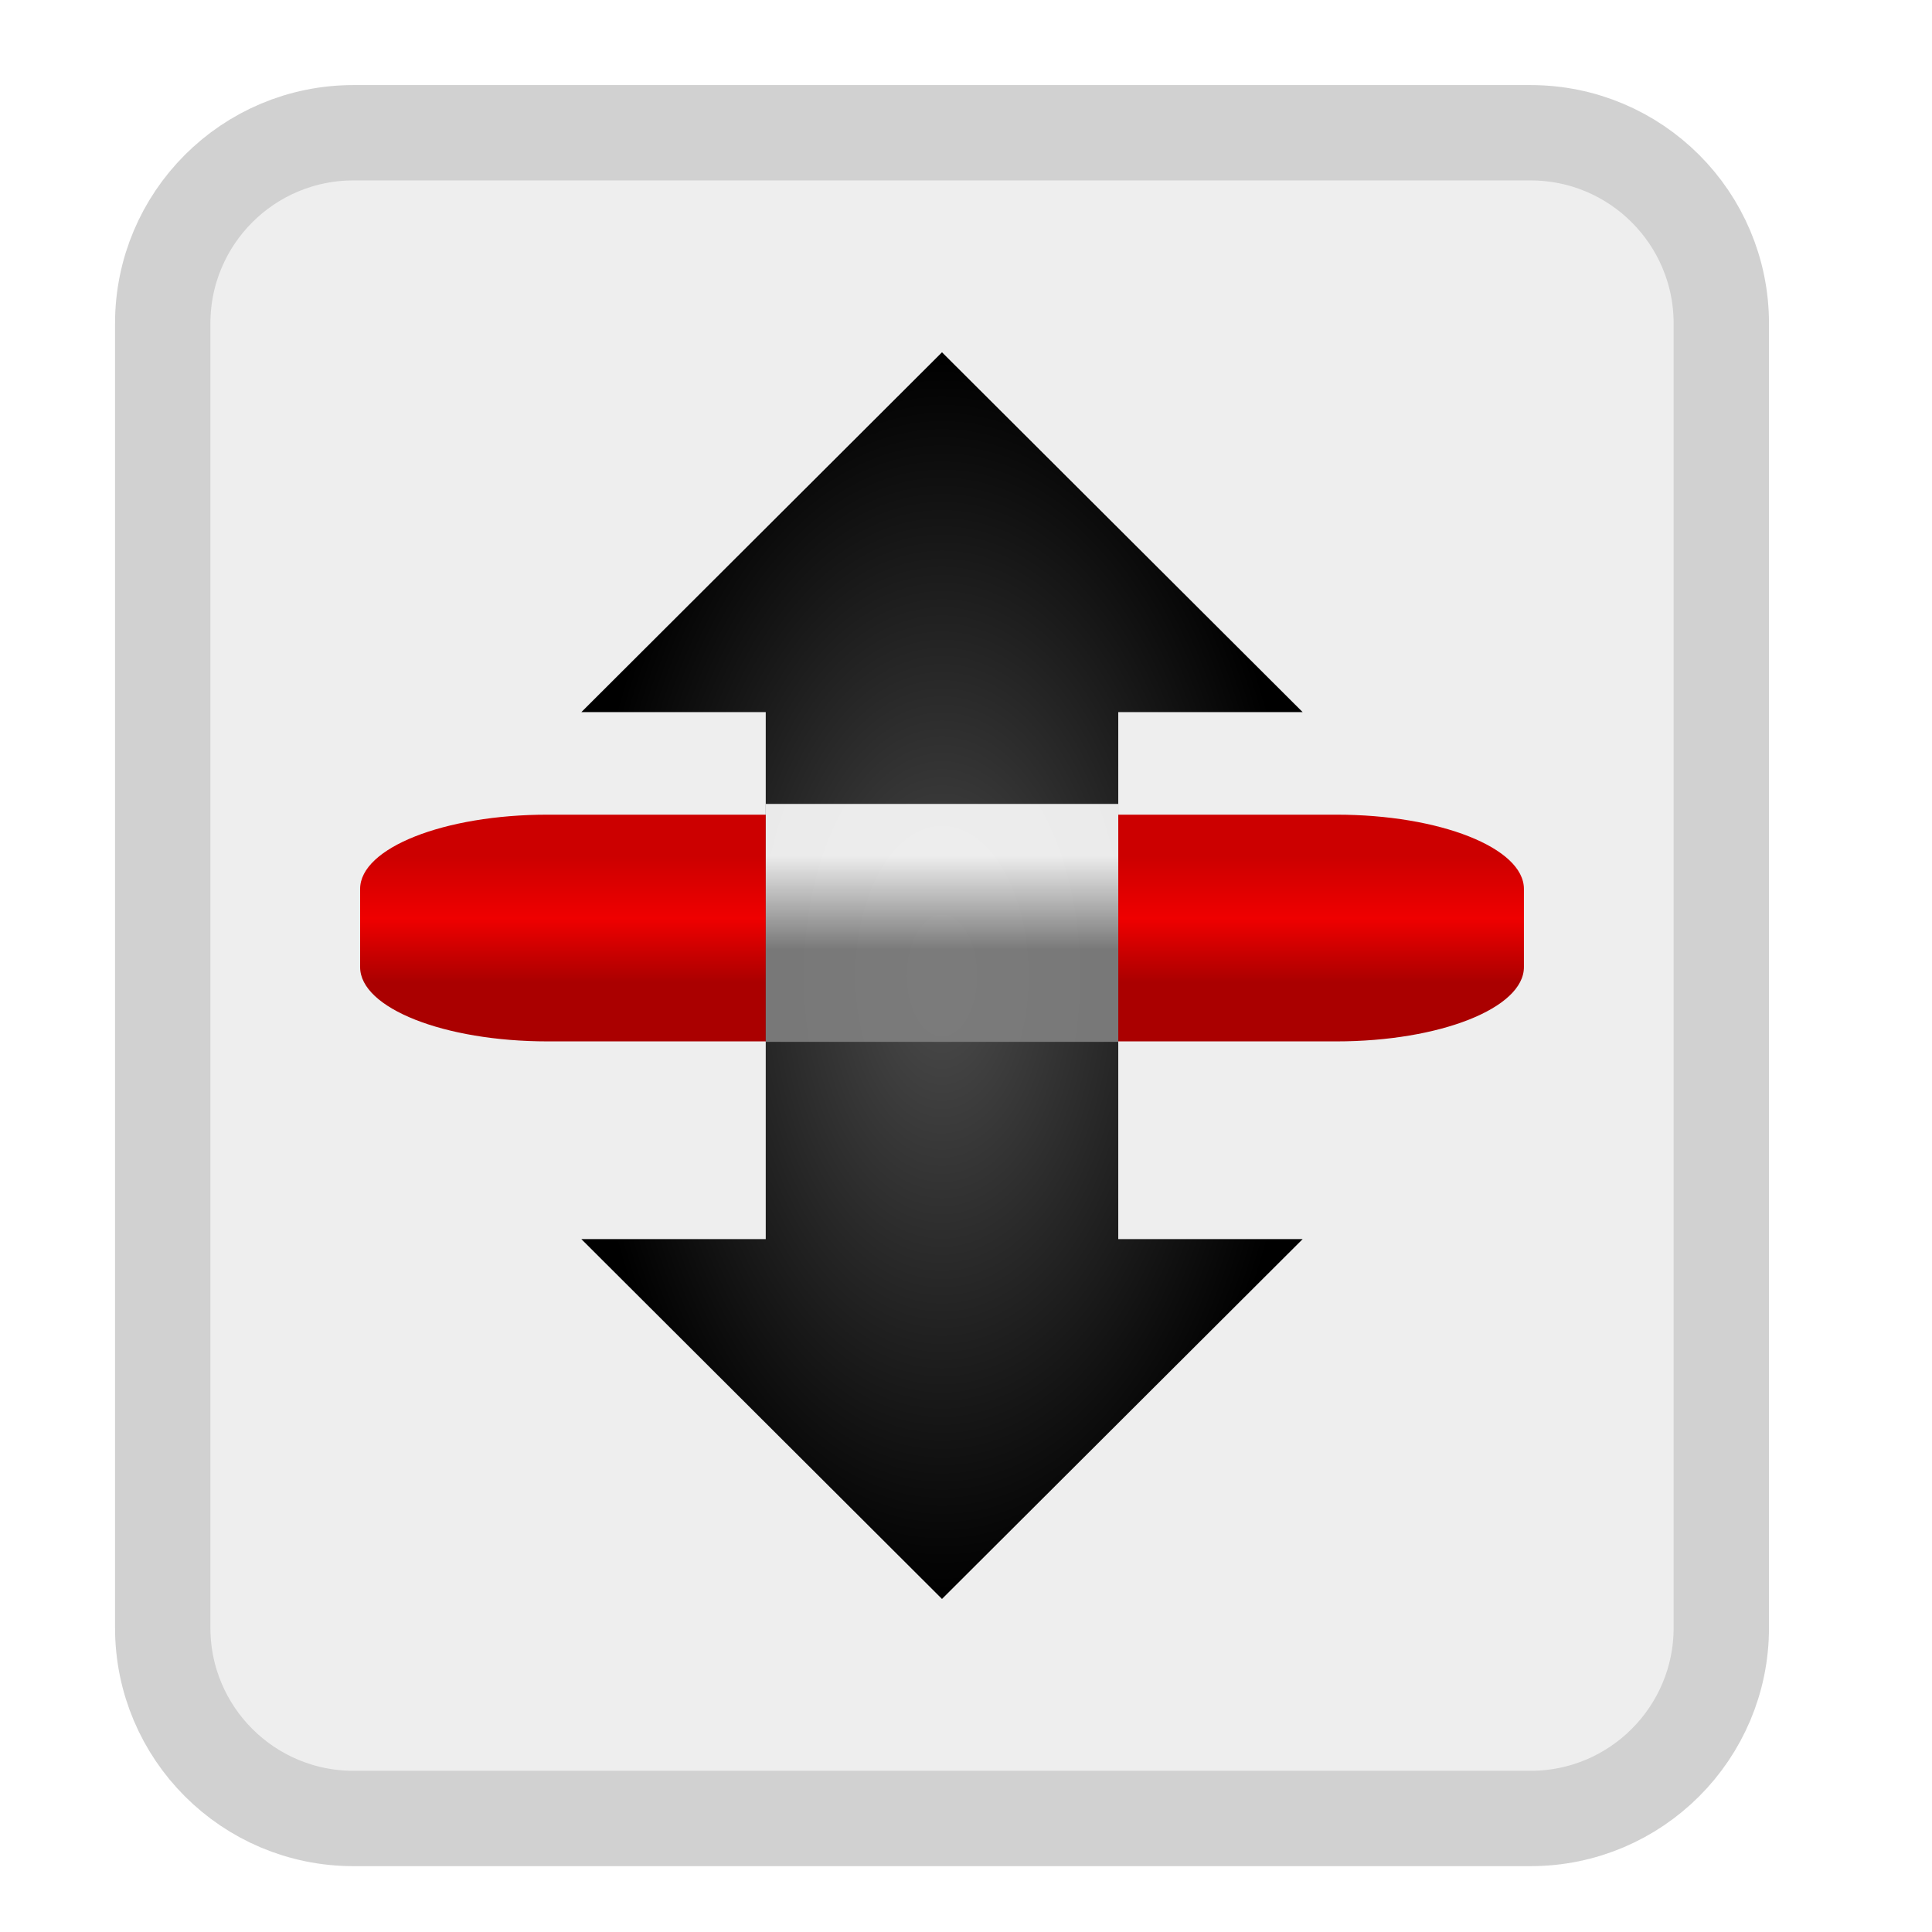
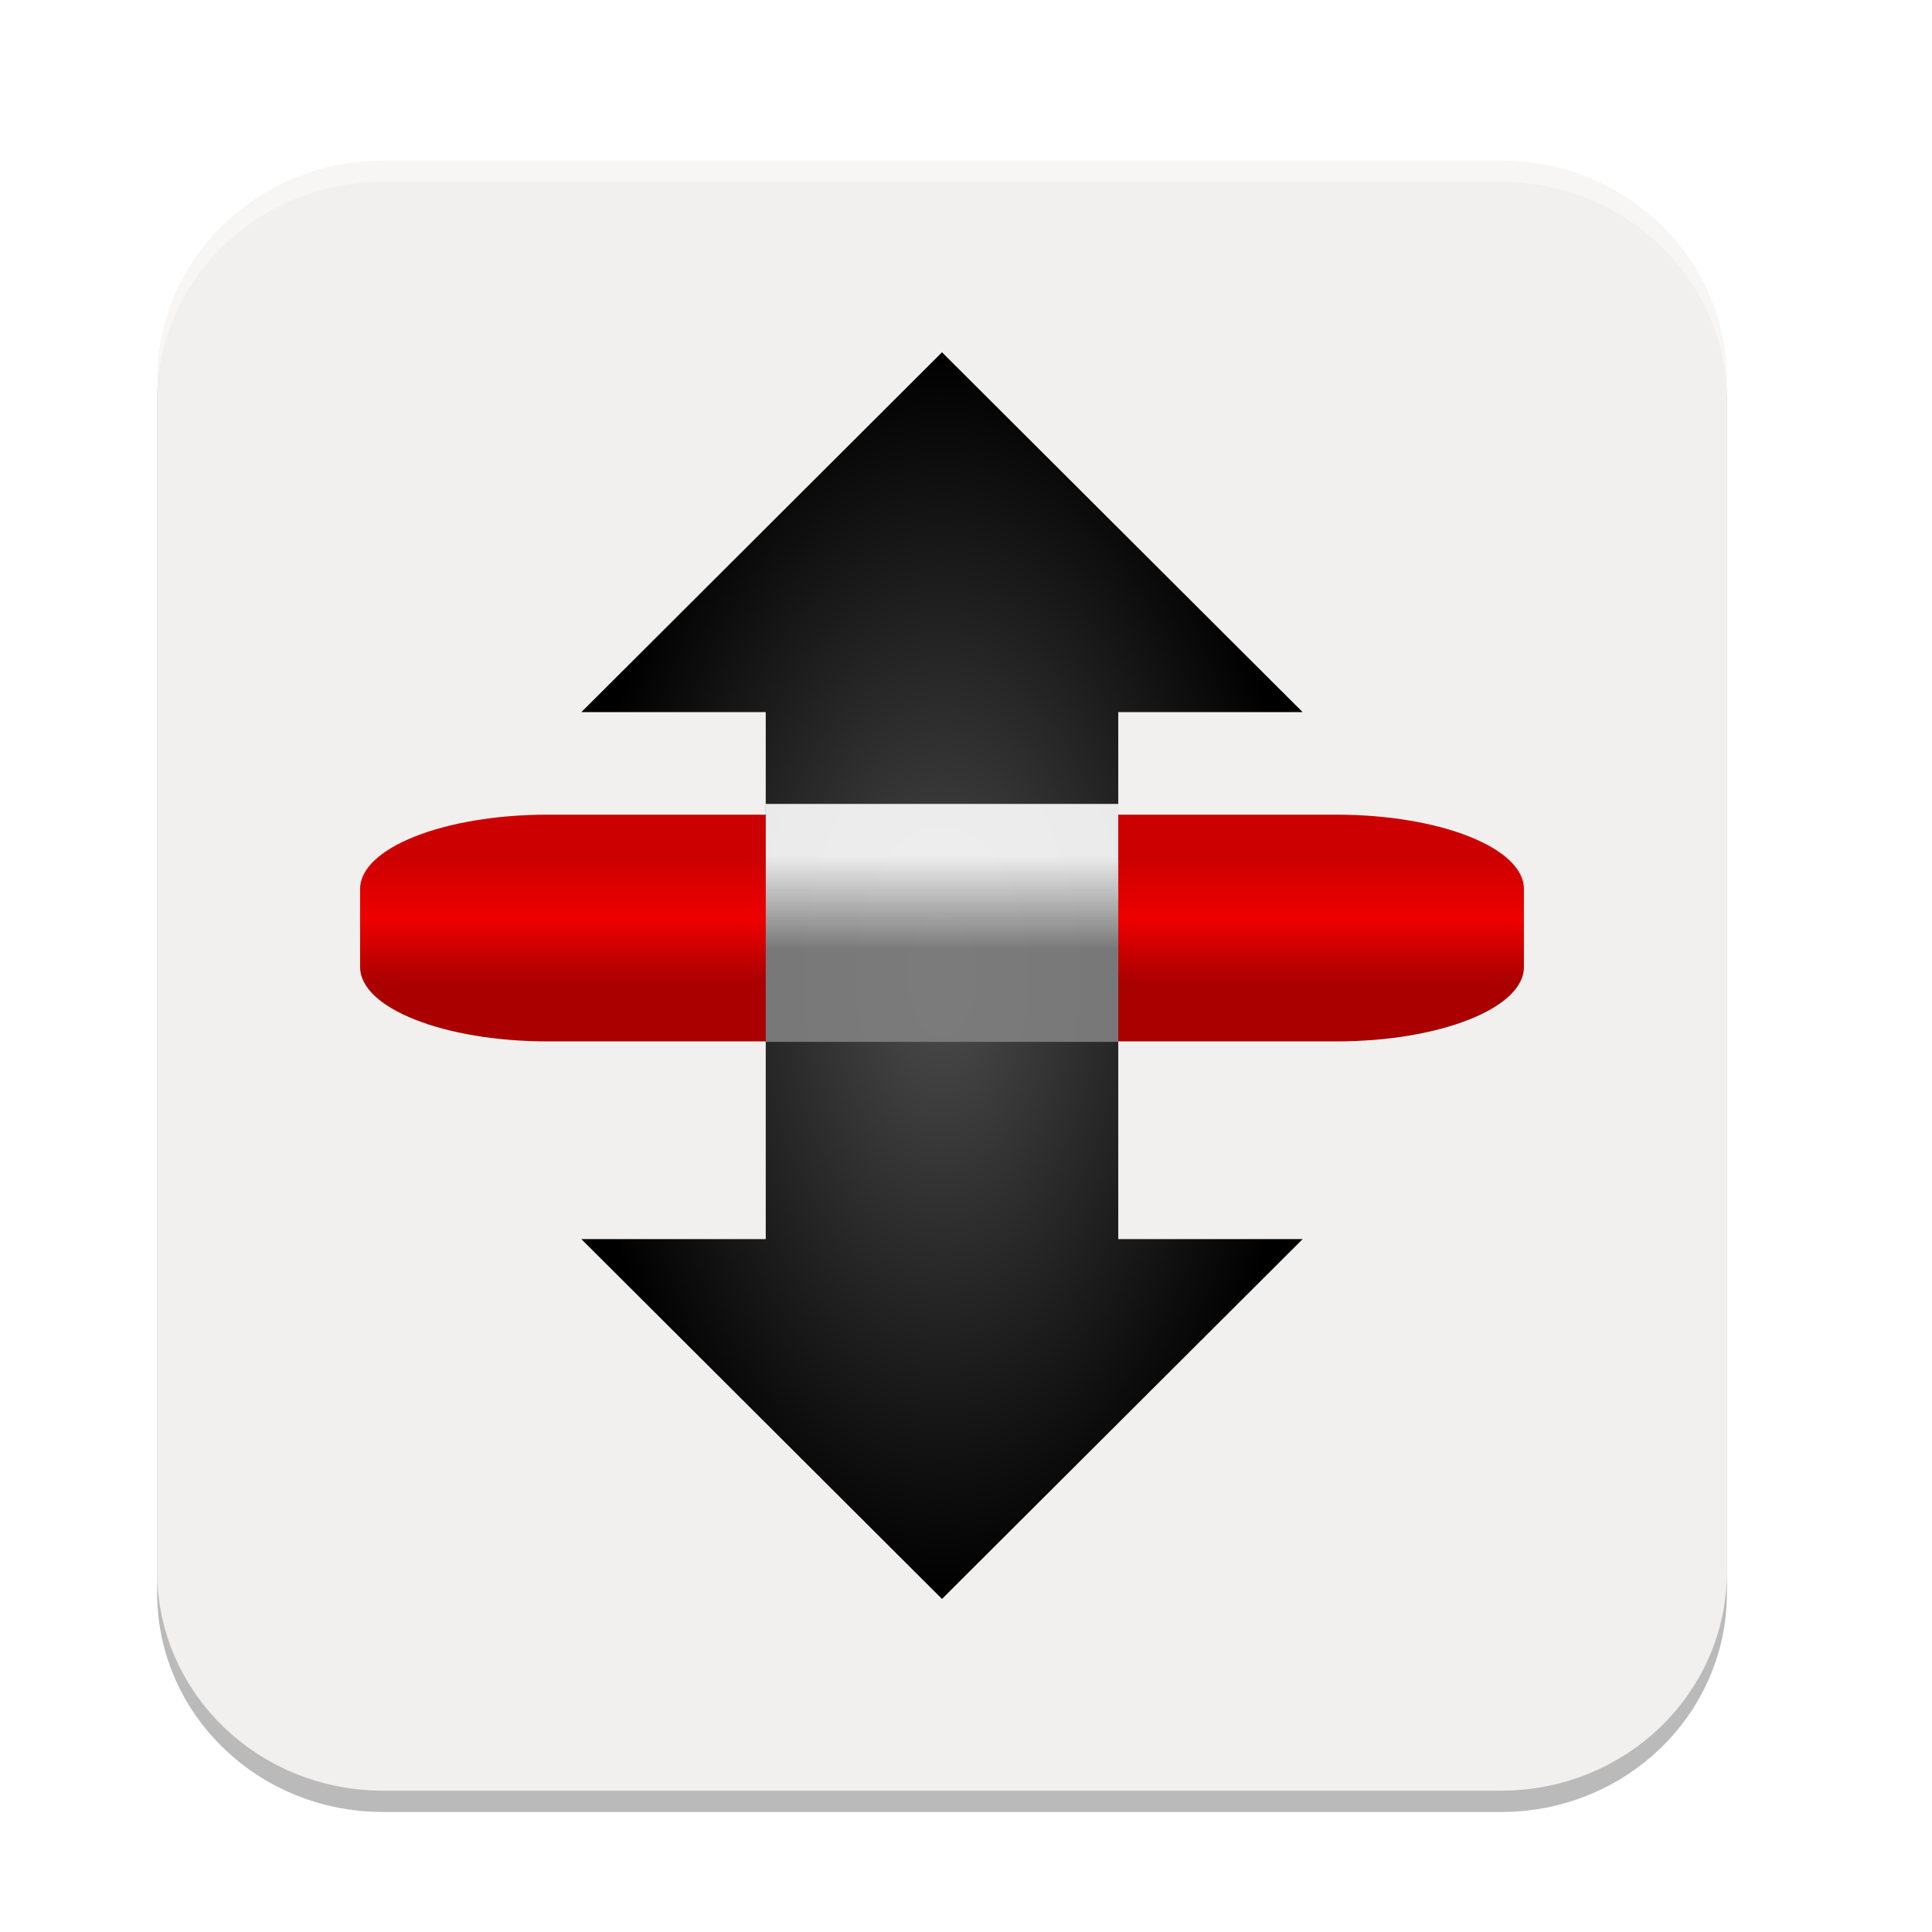
<svg xmlns="http://www.w3.org/2000/svg" xmlns:xlink="http://www.w3.org/1999/xlink" viewBox="0 0 128 128" style="display:inline;enable-background:new" version="1.0" id="svg11300" height="128" width="128">
  <defs id="defs3">
    <linearGradient id="linearGradient1832">
      <stop style="stop-color:#ff2a2a;stop-opacity:1" offset="0" id="stop1828" />
      <stop style="stop-color:#aa0000;stop-opacity:1" offset="1" id="stop1830" />
    </linearGradient>
    <linearGradient id="linearGradient1814">
      <stop style="stop-color:#ff8080;stop-opacity:1" offset="0" id="stop1810" />
      <stop style="stop-color:#cccccc;stop-opacity:1" offset="1" id="stop1812" />
    </linearGradient>
    <linearGradient id="linearGradient1802">
      <stop style="stop-color:#b3b3b3;stop-opacity:1" offset="0" id="stop1798" />
      <stop style="stop-color:#f2f2f2;stop-opacity:1" offset="1" id="stop1800" />
    </linearGradient>
    <linearGradient id="linearGradient1106">
      <stop id="stop1102" offset="0" style="stop-color:#26a269;stop-opacity:1" />
      <stop id="stop1104" offset="1" style="stop-color:#2ec27e;stop-opacity:1" />
    </linearGradient>
    <linearGradient id="linearGradient1096">
      <stop id="stop1092" offset="0" style="stop-color:#e5a50a;stop-opacity:1" />
      <stop style="stop-color:#f8e45c;stop-opacity:1" offset="0.256" id="stop1100" />
      <stop id="stop1094" offset="1" style="stop-color:#e5a50a;stop-opacity:1" />
    </linearGradient>
    <linearGradient gradientTransform="matrix(1.153845,0,0,1.034463,-9.846041,-6.065537)" gradientUnits="userSpaceOnUse" y2="264.001" x2="116" y1="264.001" x1="13.916" id="linearGradient1098" xlink:href="#linearGradient1096" />
    <linearGradient gradientTransform="matrix(1.153845,0,0,1.034463,-9.846041,-6.065537)" gradientUnits="userSpaceOnUse" y2="251.713" x2="19.416" y1="251.713" x1="12" id="linearGradient1108" xlink:href="#linearGradient1106" />
    <linearGradient xlink:href="#linearGradient4402" id="linearGradient5282" gradientUnits="userSpaceOnUse" gradientTransform="matrix(1.17773,0,0,1.17773,-116.926,649.0851)" x1="64.807" y1="336.273" x2="65.622" y2="299.453" />
    <linearGradient id="linearGradient4402">
      <stop style="stop-color:#320f38;stop-opacity:1" offset="0" id="stop4404" />
      <stop style="stop-color:#5a2963;stop-opacity:1" offset="1" id="stop4406" />
    </linearGradient>
    <clipPath id="b">
      <use width="100%" overflow="visible" xlink:href="#a" height="100%" id="use5" />
    </clipPath>
    <linearGradient id="c" y2="44.354" gradientUnits="userSpaceOnUse" y1="75.021" x2="81.837" x1="29.337">
      <stop stop-color="#A52714" stop-opacity=".6" offset="0" id="stop10" />
      <stop stop-color="#A52714" stop-opacity="0" offset=".66" id="stop12" />
    </linearGradient>
    <clipPath id="clipPath1650">
      <use width="100%" overflow="visible" xlink:href="#a" height="100%" id="use1648" />
    </clipPath>
    <clipPath id="clipPath1654">
      <use width="100%" overflow="visible" xlink:href="#a" height="100%" id="use1652" />
    </clipPath>
    <linearGradient id="d" y2="130.33" gradientUnits="userSpaceOnUse" y1="164.5" x2="52.538" x1="110.87">
      <stop stop-color="#055524" stop-opacity=".4" offset="0" id="stop23" />
      <stop stop-color="#055524" stop-opacity="0" offset=".33" id="stop25" />
    </linearGradient>
    <clipPath id="clipPath1662">
      <use width="100%" overflow="visible" xlink:href="#a" height="100%" id="use1660" />
    </clipPath>
    <clipPath id="clipPath1666">
      <use width="100%" overflow="visible" xlink:href="#a" height="100%" id="use1664" />
    </clipPath>
    <clipPath id="f">
      <use width="100%" overflow="visible" xlink:href="#e" height="100%" id="use37" style="overflow:visible" x="0" y="0" />
    </clipPath>
    <linearGradient id="g" y2="114.13" gradientUnits="userSpaceOnUse" y1="49.804" x2="136.55" x1="121.86">
      <stop stop-color="#EA6100" stop-opacity=".3" offset="0" id="stop42" />
      <stop stop-color="#EA6100" stop-opacity="0" offset=".66" id="stop44" />
    </linearGradient>
    <clipPath id="clipPath1676">
      <use width="100%" overflow="visible" xlink:href="#a" height="100%" id="use1674" />
    </clipPath>
    <clipPath id="clipPath1687">
      <use width="100%" overflow="visible" xlink:href="#a" height="100%" id="use1685" />
    </clipPath>
    <clipPath id="j">
      <use width="100%" overflow="visible" xlink:href="#i" height="100%" id="use62" style="overflow:visible" x="0" y="0" />
    </clipPath>
    <radialGradient id="l" gradientUnits="userSpaceOnUse" cy="55.948" cx="668.18" gradientTransform="translate(-576)" r="84.078">
      <stop stop-color="#3E2723" stop-opacity=".2" offset="0" id="stop73" />
      <stop stop-color="#3E2723" stop-opacity="0" offset="1" id="stop75" />
    </radialGradient>
    <clipPath id="clipPath1703">
      <use width="100%" overflow="visible" xlink:href="#a" height="100%" id="use1701" />
    </clipPath>
    <clipPath id="clipPath1707">
      <use width="100%" overflow="visible" xlink:href="#a" height="100%" id="use1705" />
    </clipPath>
    <clipPath id="n">
      <use width="100%" overflow="visible" xlink:href="#m" height="100%" id="use83" style="overflow:visible" x="0" y="0" />
    </clipPath>
    <radialGradient id="p" gradientUnits="userSpaceOnUse" cy="48.52" cx="597.88" gradientTransform="translate(-576)" r="78.044">
      <stop stop-color="#3E2723" stop-opacity=".2" offset="0" id="stop94" />
      <stop stop-color="#3E2723" stop-opacity="0" offset="1" id="stop96" />
    </radialGradient>
    <clipPath id="clipPath1723">
      <use width="100%" overflow="visible" xlink:href="#a" height="100%" id="use1721" />
    </clipPath>
    <radialGradient id="q" gradientUnits="userSpaceOnUse" cy="96.138" cx="671.84" gradientTransform="translate(-576)" r="87.87">
      <stop stop-color="#263238" stop-opacity=".2" offset="0" id="stop101" />
      <stop stop-color="#263238" stop-opacity="0" offset="1" id="stop103" />
    </radialGradient>
    <clipPath id="clipPath1730">
      <use width="100%" overflow="visible" xlink:href="#a" height="100%" id="use1728" />
    </clipPath>
    <clipPath id="clipPath1734">
      <use width="100%" overflow="visible" xlink:href="#a" height="100%" id="use1732" />
    </clipPath>
    <clipPath id="clipPath1738">
      <use width="100%" overflow="visible" xlink:href="#a" height="100%" id="use1736" />
    </clipPath>
    <clipPath id="clipPath1742">
      <use width="100%" overflow="visible" xlink:href="#a" height="100%" id="use1740" />
    </clipPath>
    <path id="e" d="m 8,184 h 83.77 l 38.88,-38.88 V 116 H 61.36 L 8,24.48 Z" />
    <path id="i" d="m 96,56 34.65,60 -38.88,68 H 184 V 56 Z" />
    <path id="m" d="M 21.97,8 V 48.34 L 61.36,116 96,56 h 88 V 8 Z" />
    <clipPath id="b-1">
      <use width="100%" overflow="visible" xlink:href="#a" height="100%" id="use5-7" />
    </clipPath>
    <clipPath id="clipPath1894">
      <use width="100%" overflow="visible" xlink:href="#a" height="100%" id="use1892" />
    </clipPath>
    <clipPath id="clipPath1898">
      <use width="100%" overflow="visible" xlink:href="#a" height="100%" id="use1896" />
    </clipPath>
    <clipPath id="clipPath1906">
      <use width="100%" overflow="visible" xlink:href="#a" height="100%" id="use1904" />
    </clipPath>
    <clipPath id="clipPath1910">
      <use width="100%" overflow="visible" xlink:href="#a" height="100%" id="use1908" />
    </clipPath>
    <clipPath id="f-6">
      <use y="0" x="0" style="overflow:visible" id="use37-1" height="100%" xlink:href="#e-9" overflow="visible" width="100%" />
    </clipPath>
    <clipPath id="clipPath1920">
      <use width="100%" overflow="visible" xlink:href="#a" height="100%" id="use1918" />
    </clipPath>
    <clipPath id="clipPath1931">
      <use width="100%" overflow="visible" xlink:href="#a" height="100%" id="use1929" />
    </clipPath>
    <clipPath id="j-1">
      <use y="0" x="0" style="overflow:visible" id="use62-5" height="100%" xlink:href="#i-8" overflow="visible" width="100%" />
    </clipPath>
    <radialGradient id="l-9" gradientUnits="userSpaceOnUse" cy="55.948" cx="668.18" gradientTransform="translate(-576)" r="84.078">
      <stop stop-color="#3E2723" stop-opacity=".2" offset="0" id="stop73-4" />
      <stop stop-color="#3E2723" stop-opacity="0" offset="1" id="stop75-9" />
    </radialGradient>
    <clipPath id="clipPath1947">
      <use width="100%" overflow="visible" xlink:href="#a" height="100%" id="use1945" />
    </clipPath>
    <clipPath id="clipPath1951">
      <use width="100%" overflow="visible" xlink:href="#a" height="100%" id="use1949" />
    </clipPath>
    <clipPath id="n-0">
      <use y="0" x="0" style="overflow:visible" id="use83-9" height="100%" xlink:href="#m-8" overflow="visible" width="100%" />
    </clipPath>
    <radialGradient id="p-1" gradientUnits="userSpaceOnUse" cy="48.52" cx="597.88" gradientTransform="translate(-576)" r="78.044">
      <stop stop-color="#3E2723" stop-opacity=".2" offset="0" id="stop94-7" />
      <stop stop-color="#3E2723" stop-opacity="0" offset="1" id="stop96-7" />
    </radialGradient>
    <clipPath id="clipPath1967">
      <use width="100%" overflow="visible" xlink:href="#a" height="100%" id="use1965" />
    </clipPath>
    <radialGradient id="q-1" gradientUnits="userSpaceOnUse" cy="96.138" cx="671.84" gradientTransform="translate(-576)" r="87.87">
      <stop stop-color="#263238" stop-opacity=".2" offset="0" id="stop101-1" />
      <stop stop-color="#263238" stop-opacity="0" offset="1" id="stop103-5" />
    </radialGradient>
    <clipPath id="clipPath1974">
      <use width="100%" overflow="visible" xlink:href="#a" height="100%" id="use1972" />
    </clipPath>
    <clipPath id="clipPath1978">
      <use width="100%" overflow="visible" xlink:href="#a" height="100%" id="use1976" />
    </clipPath>
    <clipPath id="clipPath1982">
      <use width="100%" overflow="visible" xlink:href="#a" height="100%" id="use1980" />
    </clipPath>
    <clipPath id="clipPath1986">
      <use width="100%" overflow="visible" xlink:href="#a" height="100%" id="use1984" />
    </clipPath>
    <path d="m 8,184 h 83.77 l 38.88,-38.88 V 116 H 61.36 L 8,24.48 Z" id="e-9" />
    <path d="m 96,56 34.65,60 -38.88,68 H 184 V 56 Z" id="i-8" />
    <path d="M 21.97,8 V 48.34 L 61.36,116 96,56 h 88 V 8 Z" id="m-8" />
    <clipPath id="b-4">
      <use width="100%" overflow="visible" xlink:href="#a" height="100%" id="use5-76" />
    </clipPath>
    <clipPath id="clipPath1894-7">
      <use width="100%" overflow="visible" xlink:href="#a" height="100%" id="use1892-5" />
    </clipPath>
    <clipPath id="clipPath1898-9">
      <use width="100%" overflow="visible" xlink:href="#a" height="100%" id="use1896-6" />
    </clipPath>
    <clipPath id="clipPath1906-7">
      <use width="100%" overflow="visible" xlink:href="#a" height="100%" id="use1904-8" />
    </clipPath>
    <clipPath id="clipPath1910-5">
      <use width="100%" overflow="visible" xlink:href="#a" height="100%" id="use1908-7" />
    </clipPath>
    <clipPath id="f-4">
      <use y="0" x="0" style="overflow:visible" id="use37-18" height="100%" xlink:href="#e-2" overflow="visible" width="100%" />
    </clipPath>
    <clipPath id="clipPath1920-7">
      <use width="100%" overflow="visible" xlink:href="#a" height="100%" id="use1918-5" />
    </clipPath>
    <clipPath id="clipPath1931-3">
      <use width="100%" overflow="visible" xlink:href="#a" height="100%" id="use1929-8" />
    </clipPath>
    <clipPath id="j-8">
      <use y="0" x="0" style="overflow:visible" id="use62-3" height="100%" xlink:href="#i-0" overflow="visible" width="100%" />
    </clipPath>
    <radialGradient id="l-1" gradientUnits="userSpaceOnUse" cy="55.948" cx="668.18" gradientTransform="translate(-576)" r="84.078">
      <stop stop-color="#3E2723" stop-opacity=".2" offset="0" id="stop73-8" />
      <stop stop-color="#3E2723" stop-opacity="0" offset="1" id="stop75-96" />
    </radialGradient>
    <clipPath id="clipPath1947-4">
      <use width="100%" overflow="visible" xlink:href="#a" height="100%" id="use1945-3" />
    </clipPath>
    <clipPath id="clipPath1951-3">
      <use width="100%" overflow="visible" xlink:href="#a" height="100%" id="use1949-3" />
    </clipPath>
    <clipPath id="n-8">
      <use y="0" x="0" style="overflow:visible" id="use83-6" height="100%" xlink:href="#m-86" overflow="visible" width="100%" />
    </clipPath>
    <radialGradient id="p-0" gradientUnits="userSpaceOnUse" cy="48.52" cx="597.88" gradientTransform="translate(-576)" r="78.044">
      <stop stop-color="#3E2723" stop-opacity=".2" offset="0" id="stop94-4" />
      <stop stop-color="#3E2723" stop-opacity="0" offset="1" id="stop96-8" />
    </radialGradient>
    <clipPath id="clipPath1967-8">
      <use width="100%" overflow="visible" xlink:href="#a" height="100%" id="use1965-8" />
    </clipPath>
    <radialGradient id="q-9" gradientUnits="userSpaceOnUse" cy="96.138" cx="671.84" gradientTransform="translate(-576)" r="87.87">
      <stop stop-color="#263238" stop-opacity=".2" offset="0" id="stop101-7" />
      <stop stop-color="#263238" stop-opacity="0" offset="1" id="stop103-7" />
    </radialGradient>
    <clipPath id="clipPath1974-6">
      <use width="100%" overflow="visible" xlink:href="#a" height="100%" id="use1972-4" />
    </clipPath>
    <clipPath id="clipPath1978-3">
      <use width="100%" overflow="visible" xlink:href="#a" height="100%" id="use1976-0" />
    </clipPath>
    <clipPath id="clipPath1982-3">
      <use width="100%" overflow="visible" xlink:href="#a" height="100%" id="use1980-0" />
    </clipPath>
    <clipPath id="clipPath1986-9">
      <use width="100%" overflow="visible" xlink:href="#a" height="100%" id="use1984-2" />
    </clipPath>
    <path d="m 8,184 h 83.77 l 38.88,-38.88 V 116 H 61.36 L 8,24.48 Z" id="e-2" />
    <path d="m 96,56 34.65,60 -38.88,68 H 184 V 56 Z" id="i-0" />
    <path d="M 21.97,8 V 48.34 L 61.36,116 96,56 h 88 V 8 Z" id="m-86" />
    <clipPath id="b-3">
      <use width="100%" overflow="visible" xlink:href="#a" height="100%" id="use5-4" />
    </clipPath>
    <clipPath id="clipPath2262">
      <use width="100%" overflow="visible" xlink:href="#a" height="100%" id="use2260" />
    </clipPath>
    <clipPath id="clipPath2266">
      <use width="100%" overflow="visible" xlink:href="#a" height="100%" id="use2264" />
    </clipPath>
    <clipPath id="clipPath2274">
      <use width="100%" overflow="visible" xlink:href="#a" height="100%" id="use2272" />
    </clipPath>
    <clipPath id="clipPath2278">
      <use width="100%" overflow="visible" xlink:href="#a" height="100%" id="use2276" />
    </clipPath>
    <clipPath id="f-9">
      <use y="0" x="0" style="overflow:visible" id="use37-6" height="100%" xlink:href="#e-1" overflow="visible" width="100%" />
    </clipPath>
    <clipPath id="clipPath2288">
      <use width="100%" overflow="visible" xlink:href="#a" height="100%" id="use2286" />
    </clipPath>
    <clipPath id="clipPath2299">
      <use width="100%" overflow="visible" xlink:href="#a" height="100%" id="use2297" />
    </clipPath>
    <clipPath id="j-3">
      <use y="0" x="0" style="overflow:visible" id="use62-8" height="100%" xlink:href="#i-5" overflow="visible" width="100%" />
    </clipPath>
    <radialGradient id="l-0" gradientUnits="userSpaceOnUse" cy="55.948" cx="668.18" gradientTransform="translate(-576)" r="84.078">
      <stop stop-color="#3E2723" stop-opacity=".2" offset="0" id="stop73-5" />
      <stop stop-color="#3E2723" stop-opacity="0" offset="1" id="stop75-6" />
    </radialGradient>
    <clipPath id="clipPath2315">
      <use width="100%" overflow="visible" xlink:href="#a" height="100%" id="use2313" />
    </clipPath>
    <clipPath id="clipPath2319">
      <use width="100%" overflow="visible" xlink:href="#a" height="100%" id="use2317" />
    </clipPath>
    <clipPath id="n-6">
      <use y="0" x="0" style="overflow:visible" id="use83-4" height="100%" xlink:href="#m-9" overflow="visible" width="100%" />
    </clipPath>
    <radialGradient id="p-00" gradientUnits="userSpaceOnUse" cy="48.52" cx="597.88" gradientTransform="translate(-576)" r="78.044">
      <stop stop-color="#3E2723" stop-opacity=".2" offset="0" id="stop94-46" />
      <stop stop-color="#3E2723" stop-opacity="0" offset="1" id="stop96-2" />
    </radialGradient>
    <clipPath id="clipPath2335">
      <use width="100%" overflow="visible" xlink:href="#a" height="100%" id="use2333" />
    </clipPath>
    <radialGradient id="q-6" gradientUnits="userSpaceOnUse" cy="96.138" cx="671.84" gradientTransform="translate(-576)" r="87.87">
      <stop stop-color="#263238" stop-opacity=".2" offset="0" id="stop101-75" />
      <stop stop-color="#263238" stop-opacity="0" offset="1" id="stop103-6" />
    </radialGradient>
    <clipPath id="clipPath2342">
      <use width="100%" overflow="visible" xlink:href="#a" height="100%" id="use2340" />
    </clipPath>
    <clipPath id="clipPath2346">
      <use width="100%" overflow="visible" xlink:href="#a" height="100%" id="use2344" />
    </clipPath>
    <clipPath id="clipPath2350">
      <use width="100%" overflow="visible" xlink:href="#a" height="100%" id="use2348" />
    </clipPath>
    <clipPath id="clipPath2354">
      <use width="100%" overflow="visible" xlink:href="#a" height="100%" id="use2352" />
    </clipPath>
    <path d="m 8,184 h 83.77 l 38.88,-38.88 V 116 H 61.36 L 8,24.48 Z" id="e-1" />
    <path d="m 96,56 34.65,60 -38.88,68 H 184 V 56 Z" id="i-5" />
    <path d="M 21.97,8 V 48.34 L 61.36,116 96,56 h 88 V 8 Z" id="m-9" />
    <circle r="88" cx="96" cy="96" id="a" />
    <radialGradient r="176.75" cy="32.014" cx="34.286" gradientTransform="matrix(0.6818182,0,0,0.6818182,125.2995,20.78631)" gradientUnits="userSpaceOnUse" id="radialGradient1572" xlink:href="#r" />
    <path d="m 8,184 h 83.77 l 38.88,-38.88 V 116 H 61.36 L 8,24.48 Z" id="e-6" />
    <path d="m 96,56 34.65,60 -38.88,68 H 184 V 56 Z" id="i-3" />
    <path d="M 21.97,8 V 48.34 L 61.36,116 96,56 h 88 V 8 Z" id="m-0" />
    <linearGradient xlink:href="#linearGradient853" id="linearGradient855" x1="-222.307" y1="152.074" x2="-222.307" y2="138.078" gradientUnits="userSpaceOnUse" gradientTransform="matrix(0.5460314,0,0,0.5380355,296.591,80.30879)" />
    <linearGradient id="linearGradient853">
      <stop style="stop-color:#808080;stop-opacity:1" offset="0" id="stop849" />
      <stop style="stop-color:#ffffff;stop-opacity:1" offset="1" id="stop851" />
    </linearGradient>
    <radialGradient xlink:href="#linearGradient910" id="radialGradient912" cx="-274.415" cy="157.887" fx="-274.415" fy="157.887" r="38.61" gradientTransform="matrix(0.6162777,0,0,1.069594,344.2089,-5.591171)" gradientUnits="userSpaceOnUse" />
    <linearGradient id="linearGradient910">
      <stop style="stop-color:#4d4d4d;stop-opacity:1" offset="0" id="stop906" />
      <stop style="stop-color:#000000;stop-opacity:1" offset="1" id="stop908" />
    </linearGradient>
    <linearGradient xlink:href="#linearGradient1802" id="linearGradient1804" x1="56.53" y1="77.043" x2="176.639" y2="77.043" gradientUnits="userSpaceOnUse" />
    <radialGradient xlink:href="#linearGradient1814" id="radialGradient1816" cx="116.584" cy="77.043" fx="116.584" fy="77.043" r="60.055" gradientTransform="translate(0,-4.893809e-6)" gradientUnits="userSpaceOnUse" />
    <linearGradient xlink:href="#linearGradient1832" id="linearGradient1834" x1="190.93" y1="171.721" x2="190.875" y2="158.221" gradientUnits="userSpaceOnUse" gradientTransform="matrix(1.090718,0,0,-0.9806917,-14.20606,320.7782)" />
    <linearGradient xlink:href="#linearGradient853" id="linearGradient1845" gradientUnits="userSpaceOnUse" gradientTransform="matrix(0.5460314,0,0,0.5380355,216.9216,87.38037)" x1="-222.307" y1="152.074" x2="-222.307" y2="138.078" />
    <linearGradient gradientTransform="matrix(1.050951,0,0,1.050954,-65.86123,1014.291)" xlink:href="#linearGradient5898" id="linearGradient5904" x1="14.812" y1="5.624" x2="14.812" y2="9" gradientUnits="userSpaceOnUse" />
    <linearGradient id="linearGradient5898">
      <stop style="stop-color:#cc0000;stop-opacity:1;" offset="0" id="stop5900" />
      <stop id="stop5906" offset="0.492" style="stop-color:#ef0000;stop-opacity:1" />
      <stop style="stop-color:#aa0000;stop-opacity:1" offset="1" id="stop5902" />
    </linearGradient>
    <clipPath id="b-3-4">
      <use y="0" x="0" style="overflow:visible" width="100%" overflow="visible" xlink:href="#a" height="100%" id="use5-4-4" />
    </clipPath>
+     <linearGradient id="linearGradient974">
+       <stop id="stop962" offset="0" style="stop-color:#babdb6;stop-opacity:1" />
+       <stop style="stop-color:#f6f5f4;stop-opacity:1" offset="0.042" id="stop964" />
+       <stop id="stop966" offset="0.083" style="stop-color:#d5d3cf;stop-opacity:1" />
+       <stop style="stop-color:#deddda;stop-opacity:1" offset="0.917" id="stop968" />
+       <stop id="stop970" offset="0.958" style="stop-color:#f6f5f4;stop-opacity:1" />
+       <stop id="stop972" offset="1" style="stop-color:#babdb6;stop-opacity:1" />
+     </linearGradient>
+     <linearGradient xlink:href="#linearGradient974" id="linearGradient1747" gradientUnits="userSpaceOnUse" gradientTransform="matrix(0.25,0,0,0.25,-110,225)" x1="48" y1="44" x2="464" y2="44" />
+     <clipPath clipPathUnits="userSpaceOnUse" id="clipPath1784">
+       <rect style="opacity:1;vector-effect:none;fill:#3584e4;fill-opacity:1;stroke:none;stroke-width:0.854;stroke-linecap:square;stroke-linejoin:round;stroke-miterlimit:4;stroke-dasharray:none;stroke-dashoffset:0;stroke-opacity:1" id="rect1786" width="60" height="28" x="36" y="202" rx="14" ry="14" />
+     </clipPath>
  </defs>
  <g id="g865" transform="matrix(2.358087,0,0,2.35808,158.1375,-2348.99)">
    <g id="g910" transform="matrix(0.4236876,0,0,0.423689,-89.99021,991.0585)" style="fill:url(#linearGradient1804);fill-opacity:1;stroke:#ececec;stroke-width:6.005;stroke-miterlimit:4;stroke-dasharray:none" />
-     <rect style="opacity:0.903;fill:#ececec;fill-opacity:1;fill-rule:nonzero;stroke:#cccccc;stroke-width:2.679;stroke-linecap:butt;stroke-linejoin:round;stroke-miterlimit:4;stroke-dasharray:none;stroke-dashoffset:26.457;stroke-opacity:1" id="rect1873" width="43.79" height="47.362" x="-62.49" y="999.875" rx="5.358" ry="5.358" />
+     <rect ry="4.899" rx="5.091" y="1002.504" x="-61.398" height="43.303" width="41.607" id="rect357" style="opacity:0.903;fill:#b3b3b3;fill-opacity:1;fill-rule:nonzero;stroke:#b3b3b3;stroke-width:2.497;stroke-linecap:butt;stroke-linejoin:round;stroke-miterlimit:4;stroke-dasharray:none;stroke-dashoffset:26.457;stroke-opacity:1" />
+     <rect style="opacity:0.903;fill:#f6f5f4;fill-opacity:1;fill-rule:nonzero;stroke:#f6f5f4;stroke-width:2.497;stroke-linecap:butt;stroke-linejoin:round;stroke-miterlimit:4;stroke-dasharray:none;stroke-dashoffset:26.457;stroke-opacity:1" id="rect1873" width="41.607" height="43.303" x="-61.398" y="1001.905" rx="5.091" ry="4.899" />
    <rect style="opacity:1;fill:url(#linearGradient5904);fill-opacity:1;stroke:none;stroke-width:0.127;stroke-linecap:round;stroke-linejoin:round;stroke-miterlimit:4;stroke-dasharray:none;stroke-dashoffset:0;stroke-opacity:1" id="rect5224" width="32.698" height="6.37" x="-56.944" y="1019.034" rx="5.271" ry="2.087" />
    <g id="g1876-9" transform="matrix(0.4258324,0,0,0.4240738,-6.769582,974.2293)" style="stroke:none">
      <g id="g1780" transform="translate(-254.4358,-46.96682)" style="stroke:none">
        <g id="g1852" transform="translate(-1.67809)">
          <g transform="translate(1.587049,-3.8289727e-5)" id="g1826">
            <path id="path839" d="m 175.092,121.986 23.795,23.839 H 186.722 v 27.93 0.104 6.883 h 12.165 l -23.795,23.838 -23.794,-23.838 h 12.165 v -6.883 -0.104 -27.93 h -12.165 z" style="fill:url(#radialGradient912);fill-opacity:1;stroke:none;stroke-width:0.618px;stroke-linecap:butt;stroke-linejoin:miter;stroke-opacity:1" />
          </g>
          <g id="g1841" transform="matrix(1,0,0,0.8226115,79.6694,22.37759)">
            <rect y="157.463" x="85.382" height="19.163" width="23.258" id="rect847" style="opacity:0.903;fill:url(#linearGradient1845);fill-opacity:1;fill-rule:nonzero;stroke:none;stroke-width:0.542;stroke-linecap:butt;stroke-linejoin:round;stroke-miterlimit:4;stroke-dasharray:none;stroke-dashoffset:26.457;stroke-opacity:1" />
          </g>
        </g>
      </g>
      <g id="g128-8" clip-path="url(#b-3)" transform="matrix(0.6818182,0,0,0.6818182,-144.6401,51.20313)" style="stroke:none" />
    </g>
  </g>
</svg>
